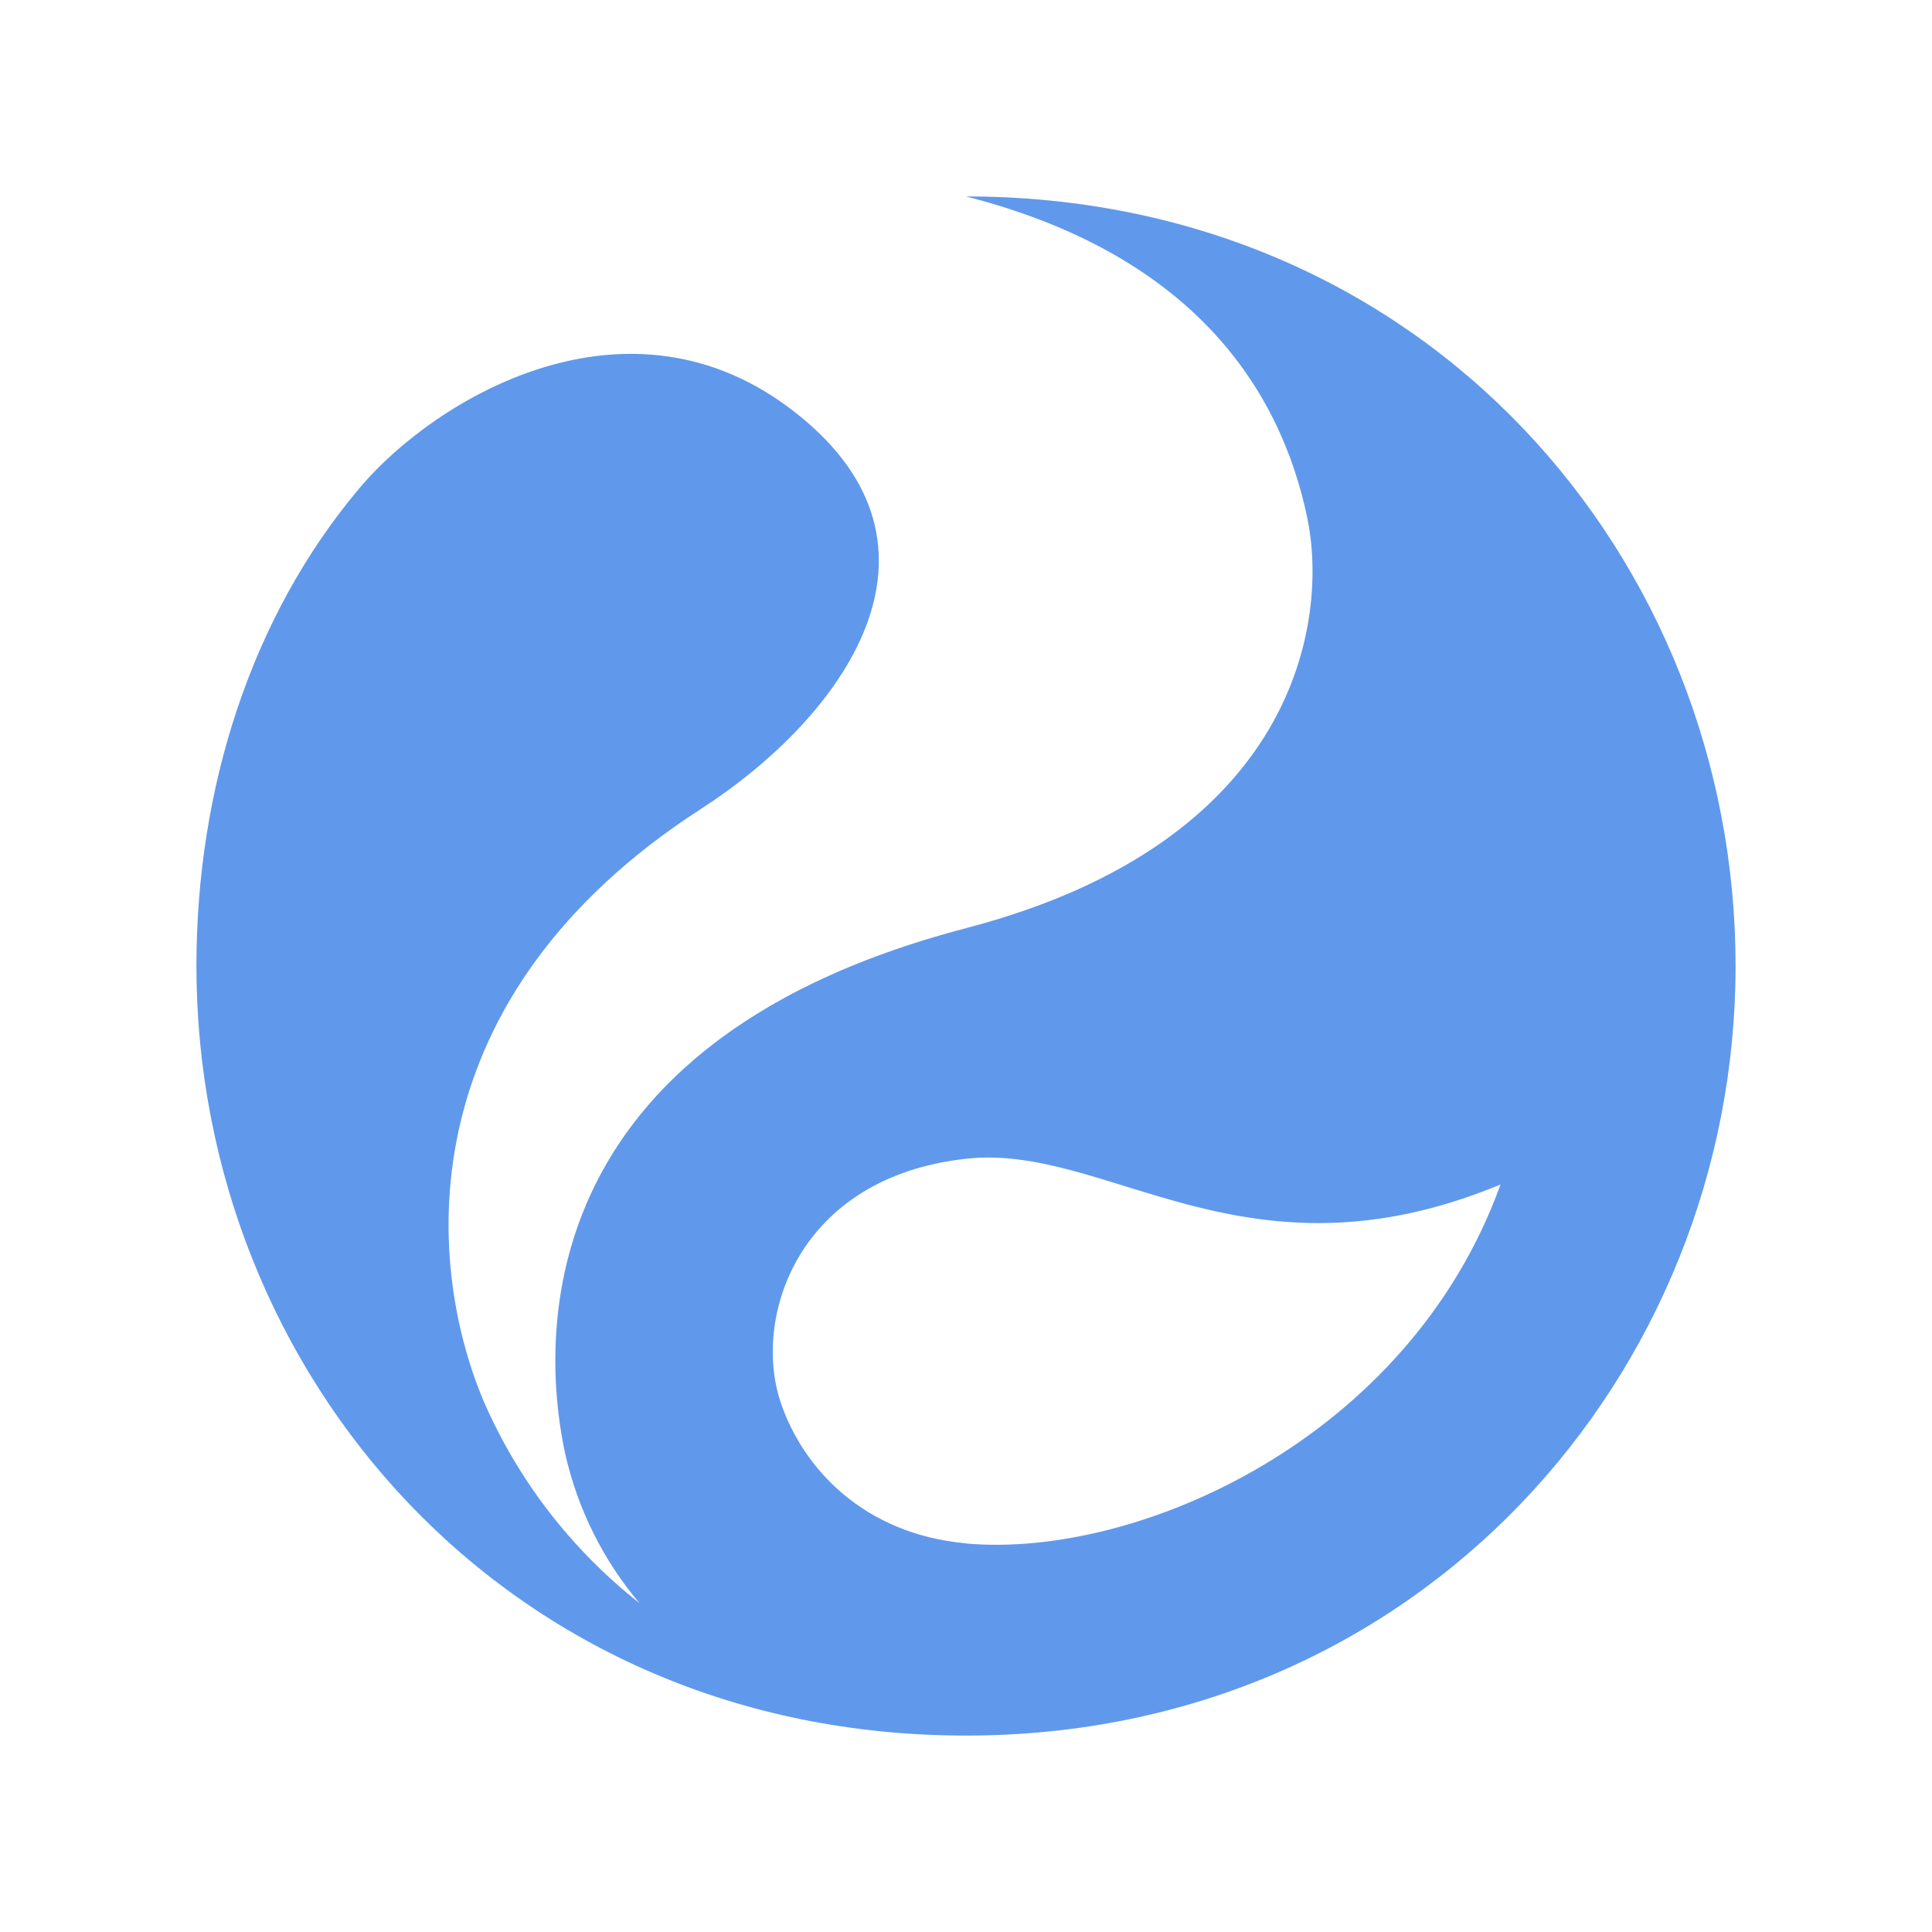
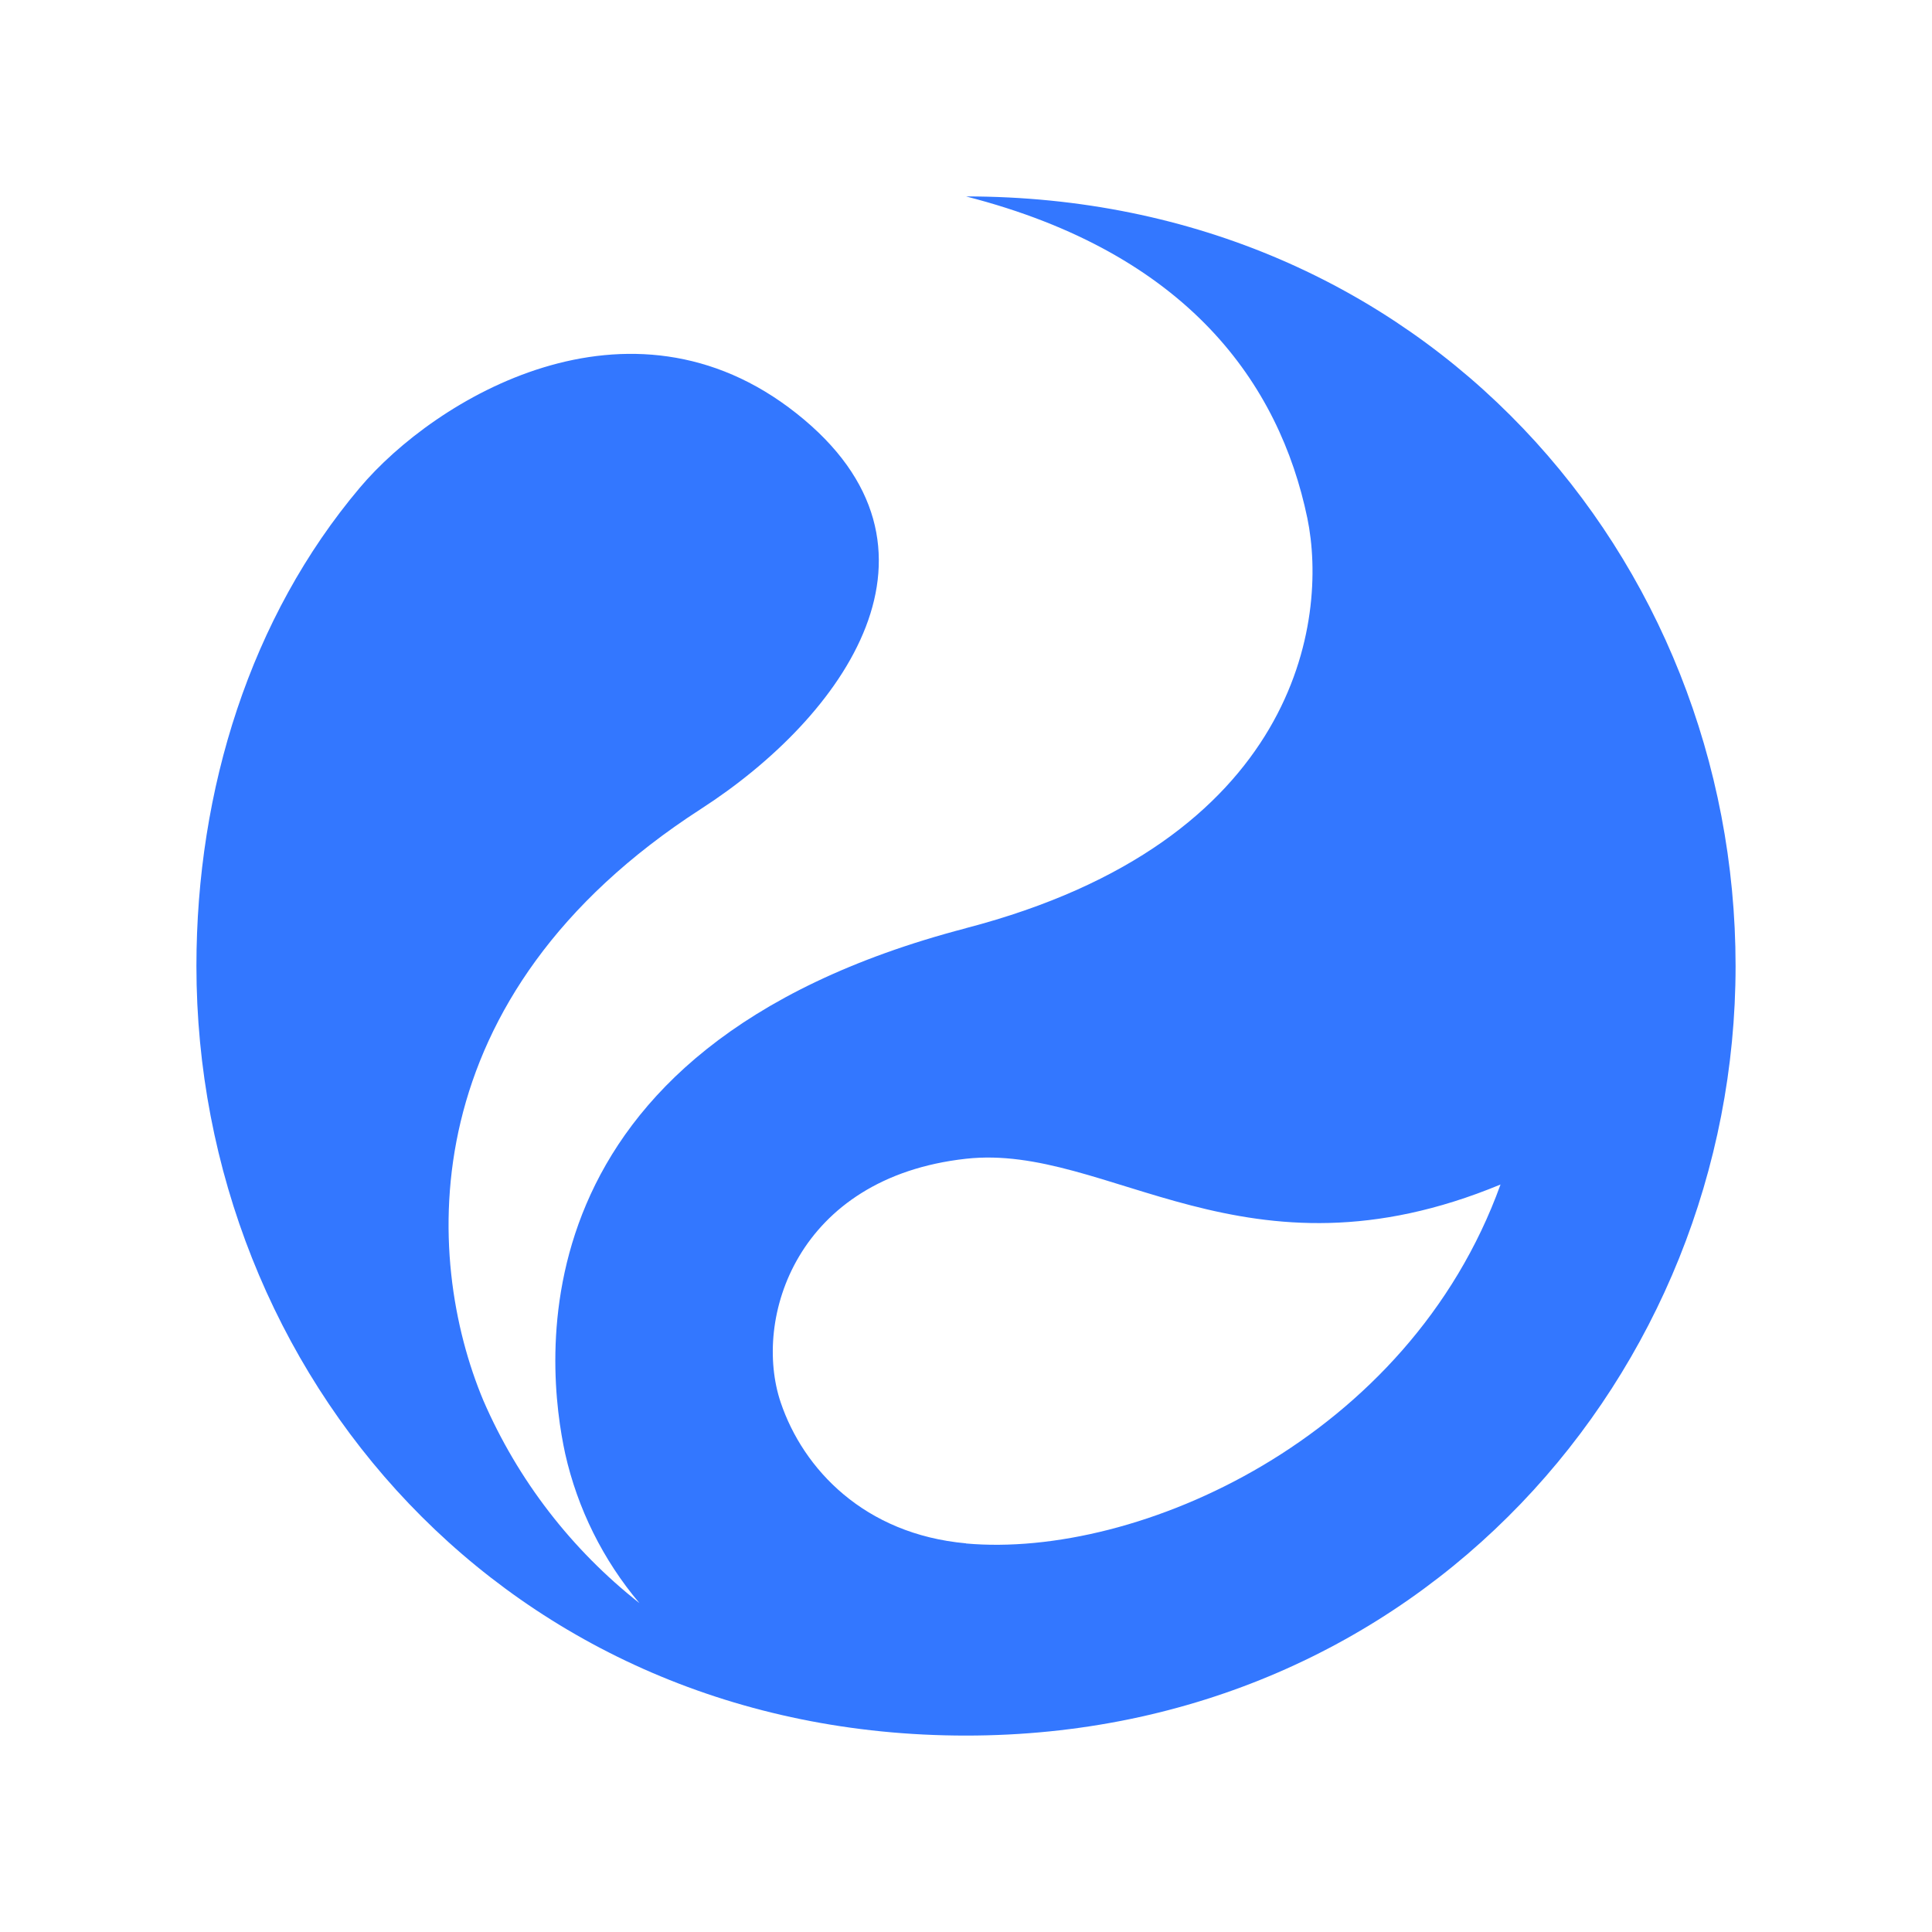
<svg xmlns="http://www.w3.org/2000/svg" id="Layer_3" data-name="Layer 3" viewBox="0 0 300 300">
  <defs>
-     <style>.cls-1{fill:#6099eb;}</style>
+     <style>.cls-1{fill:#37f;}</style>
  </defs>
  <path class="cls-1" d="M150,144.13c-71.4,18.64-65.09,68.44-62.24,81.59a54.53,54.53,0,0,0,11.53,23.21,81.07,81.07,0,0,1-24.23-31.45c-9.31-22.22-11.34-62.73,33.77-91.86C131,111.32,150,85,123.66,64.18c-26-20.59-56.15-2.25-67.78,11.54C38.9,95.83,30.5,122.58,30.5,150c0,63.28,48.15,119.5,119.5,119.5h0c70.44,0,119.5-56.22,119.5-119.5S221.35,30.5,150,30.5c34.5,8.83,48.67,29.16,53,49.94,3.29,15.89-1.46,50.24-53,63.68Zm0,95.52c-15.8-1.43-25.28-11.54-28.77-21.87-4.39-13,2.44-34.93,28.77-37.85,22.14-2.46,43.34,20.45,83,4-14.29,39.6-56.44,58.12-83,55.74Z" />
</svg>
